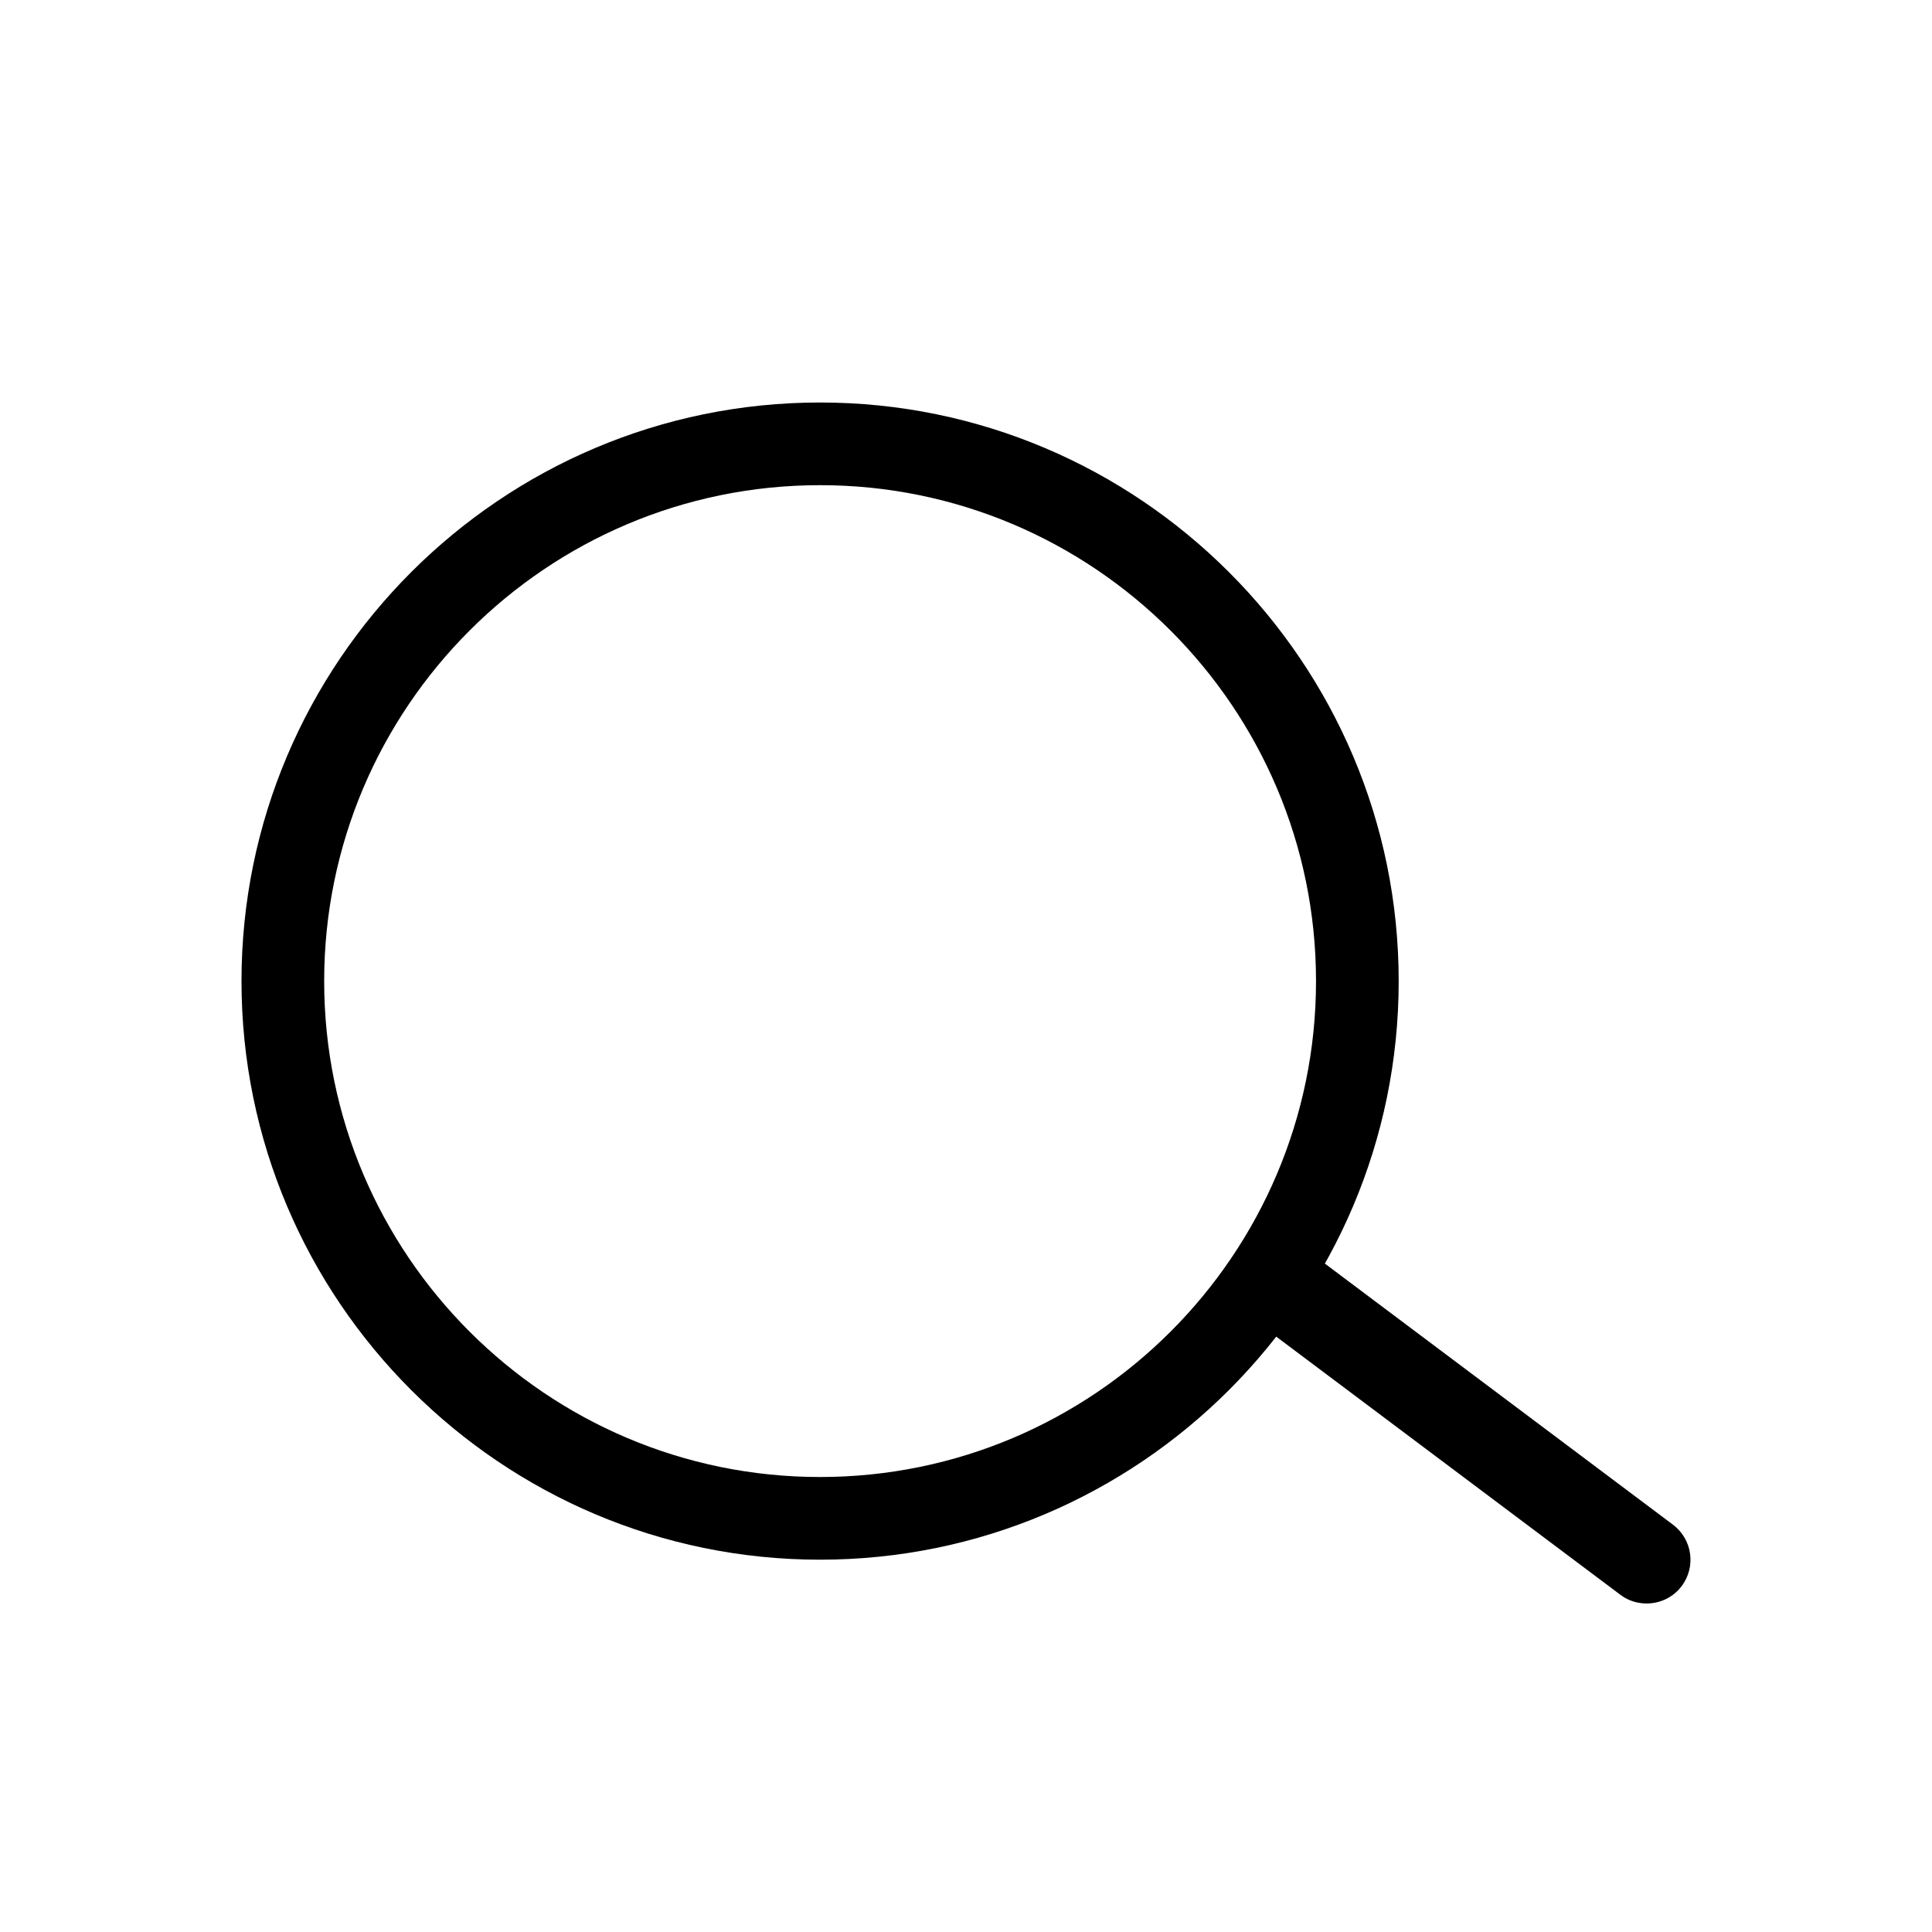
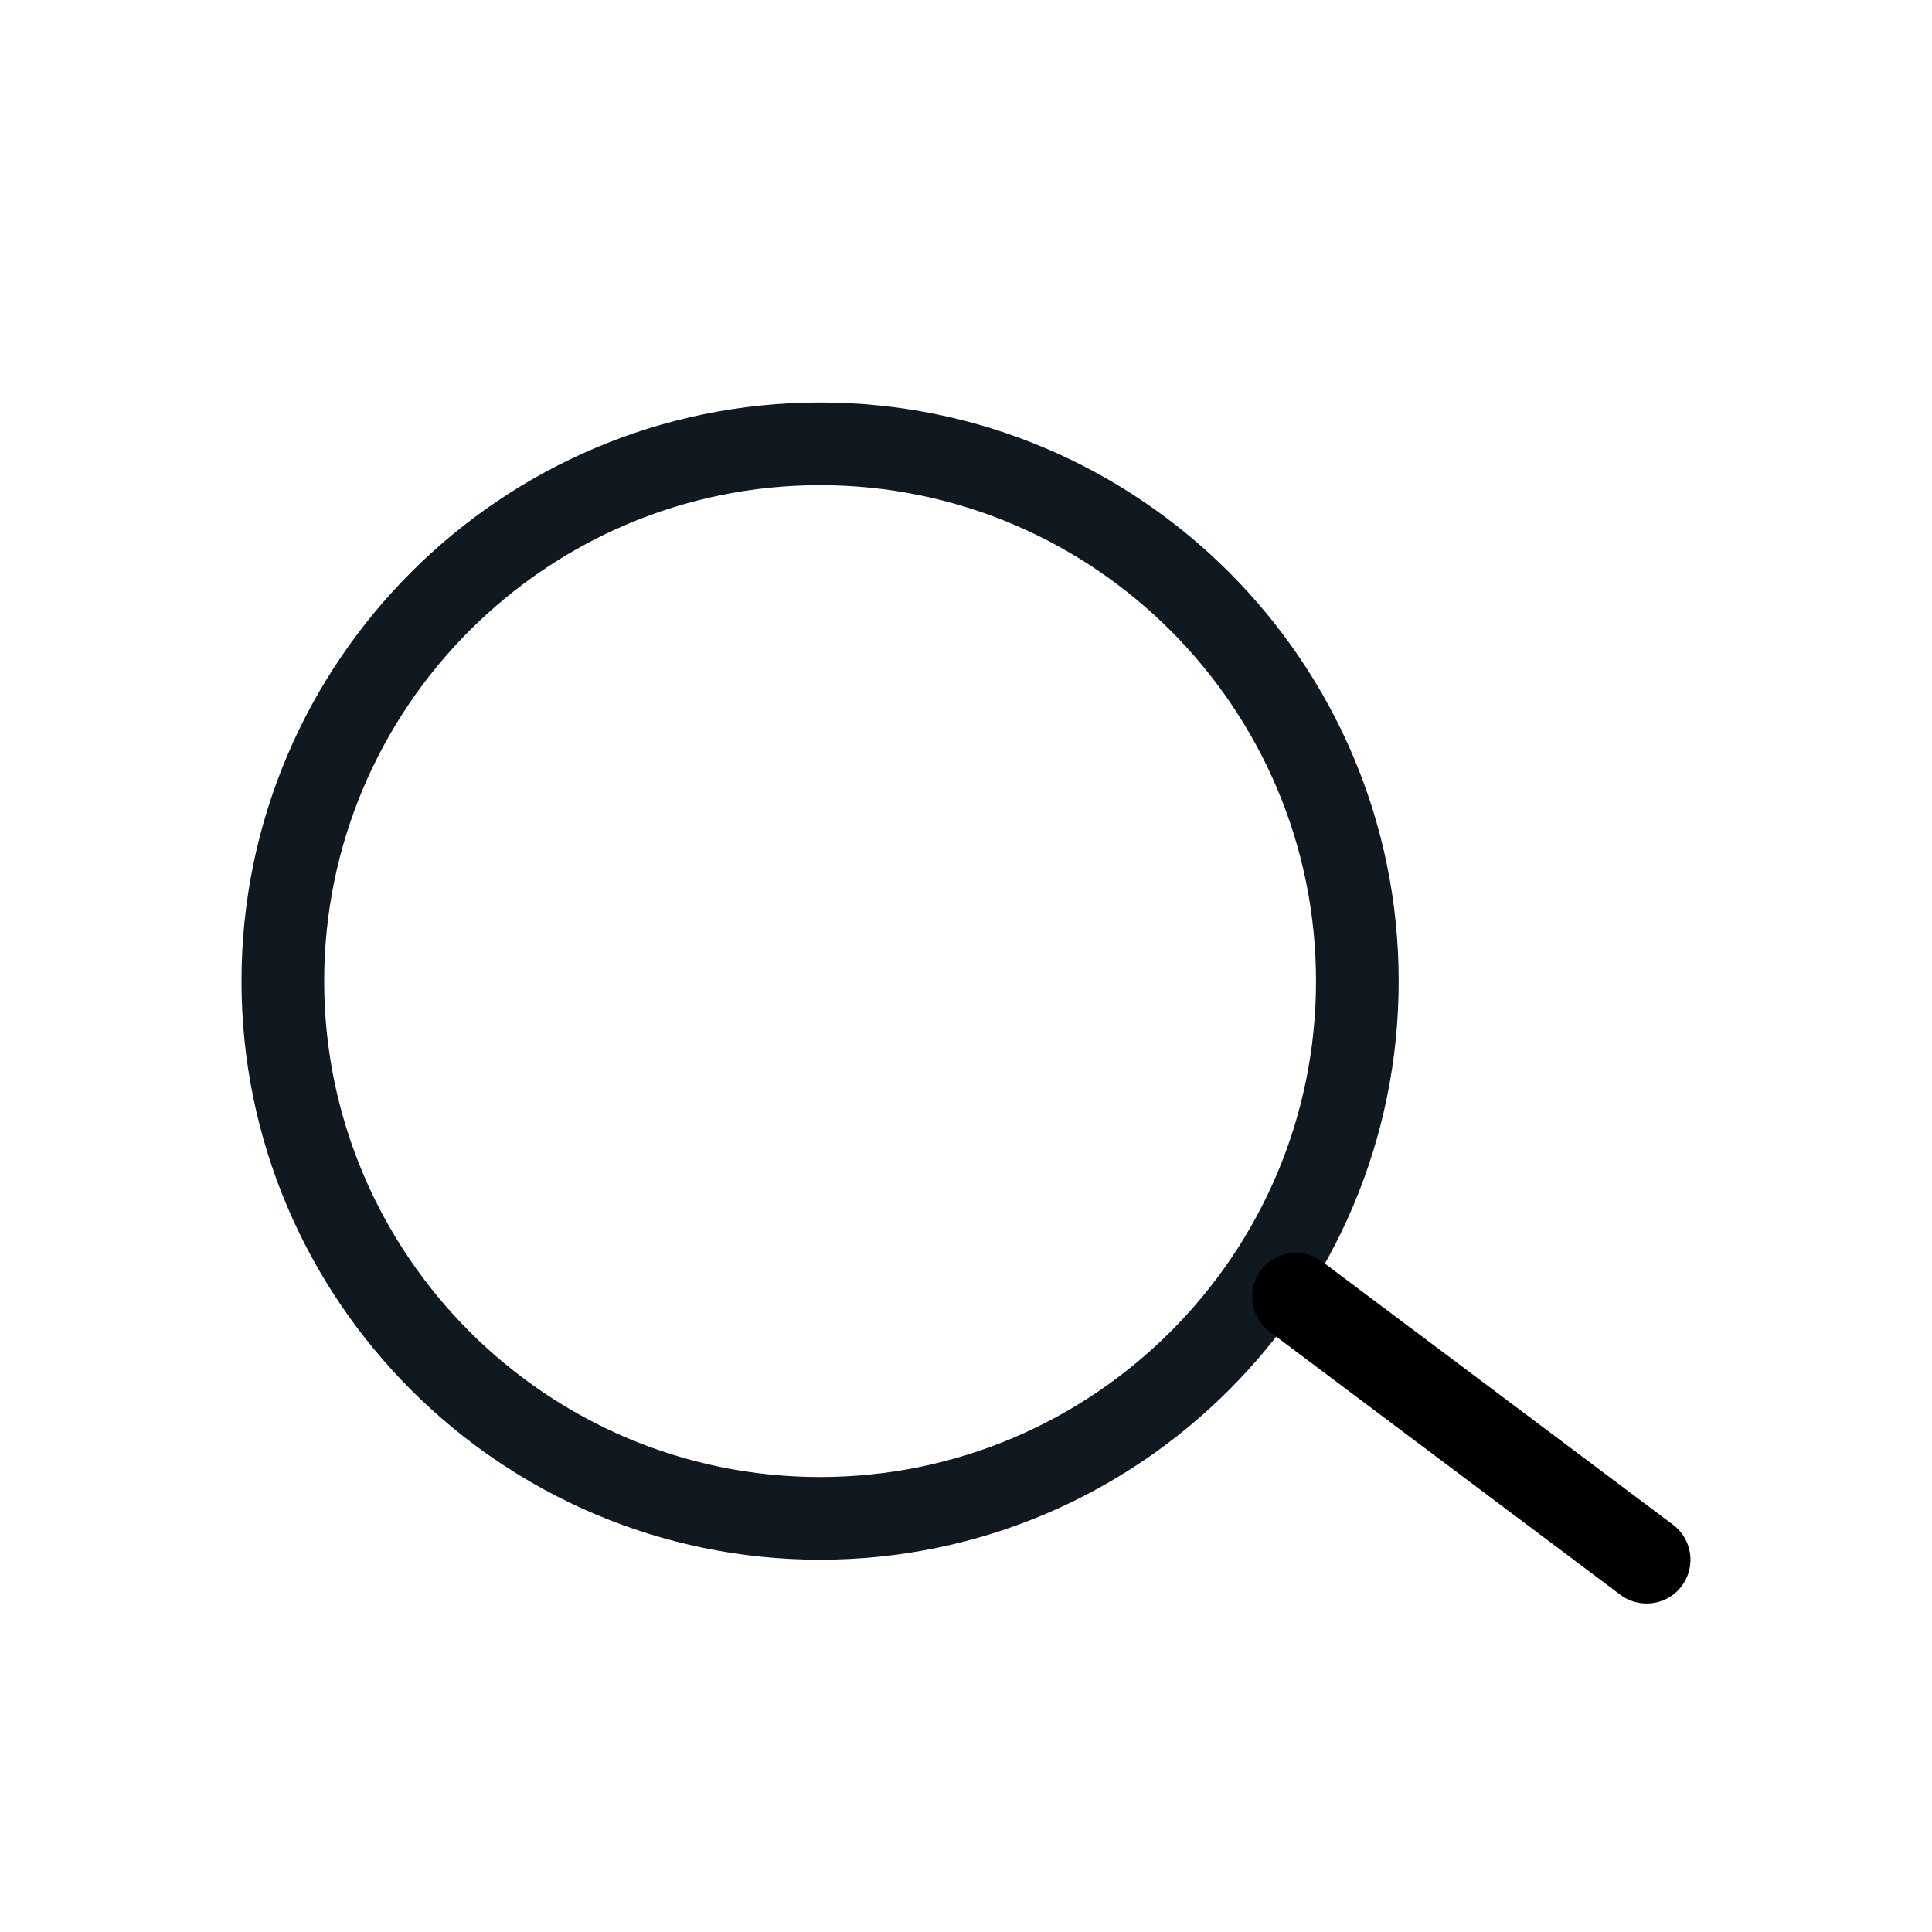
<svg xmlns="http://www.w3.org/2000/svg" width="24" height="24" viewBox="0 0 24 24" fill="none">
-   <path fill-rule="evenodd" clip-rule="evenodd" d="M10.187 6.027C6.79 6.027 4.027 8.79 4.027 12.188C4.027 15.585 6.79 18.348 10.187 18.348C13.584 18.348 16.348 15.585 16.348 12.188C16.348 8.79 13.584 6.027 10.187 6.027ZM10.187 19.375C6.224 19.375 3 16.15 3 12.188C3 8.225 6.224 5 10.187 5C14.15 5 17.375 8.225 17.375 12.188C17.375 16.15 14.15 19.375 10.187 19.375Z" fill="black" />
-   <path fill-rule="evenodd" clip-rule="evenodd" d="M20.455 19.919C20.341 19.919 20.226 19.885 20.129 19.811L15.771 16.542C15.531 16.362 15.483 16.021 15.663 15.78C15.844 15.539 16.185 15.491 16.425 15.672L20.782 18.94C21.023 19.121 21.071 19.462 20.891 19.702C20.784 19.845 20.621 19.919 20.455 19.919" fill="black" />
+   <path fill-rule="evenodd" clip-rule="evenodd" d="M10.186 6.027C6.79 6.027 4.027 8.79 4.027 12.188C4.027 15.585 6.79 18.348 10.186 18.348C13.584 18.348 16.348 15.585 16.348 12.188C16.348 8.79 13.584 6.027 10.186 6.027ZM10.187 19.375C6.224 19.375 3 16.15 3 12.188C3 8.225 6.224 5 10.187 5C14.15 5 17.375 8.225 17.375 12.188C17.375 16.15 14.15 19.375 10.187 19.375Z" fill="#101820" />
+   <path fill-rule="evenodd" clip-rule="evenodd" d="M20.455 19.919C20.341 19.919 20.226 19.885 20.129 19.811L15.771 16.542C15.531 16.362 15.483 16.021 15.663 15.78C15.844 15.539 16.185 15.491 16.425 15.672L20.782 18.94C21.023 19.121 21.071 19.462 20.891 19.702C20.784 19.845 20.621 19.919 20.455 19.919Z" fill="black" />
</svg>
